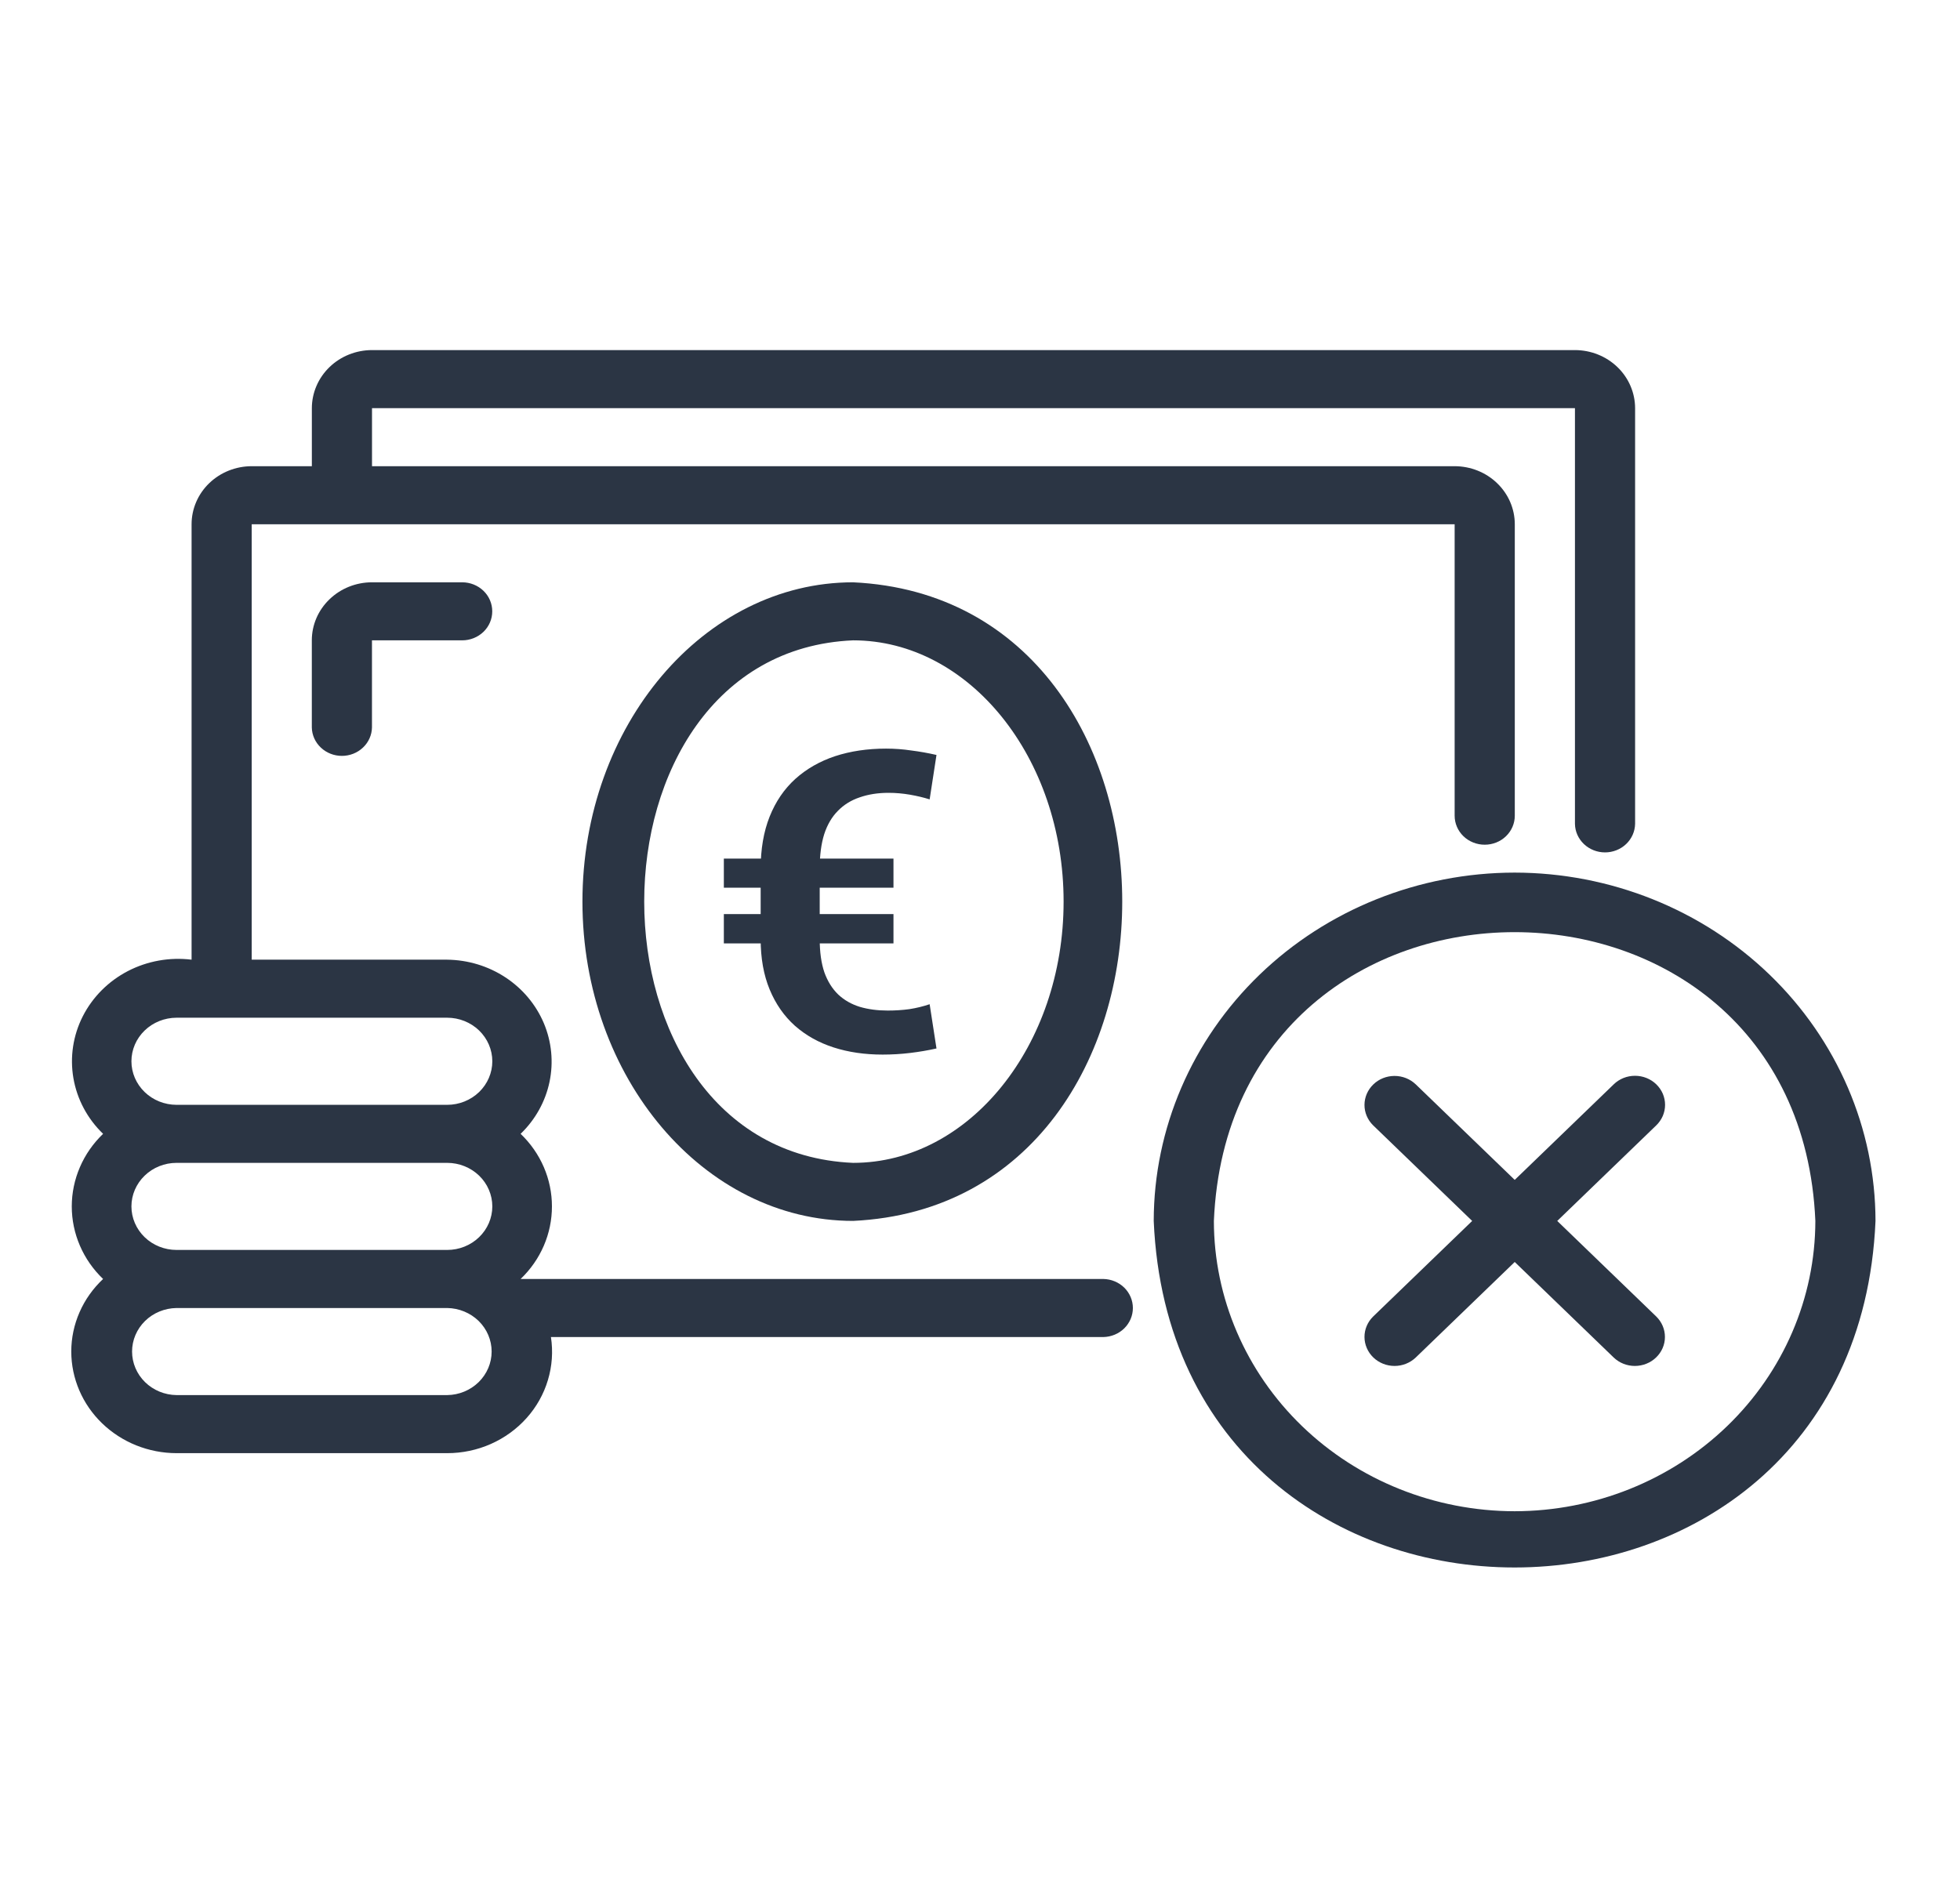
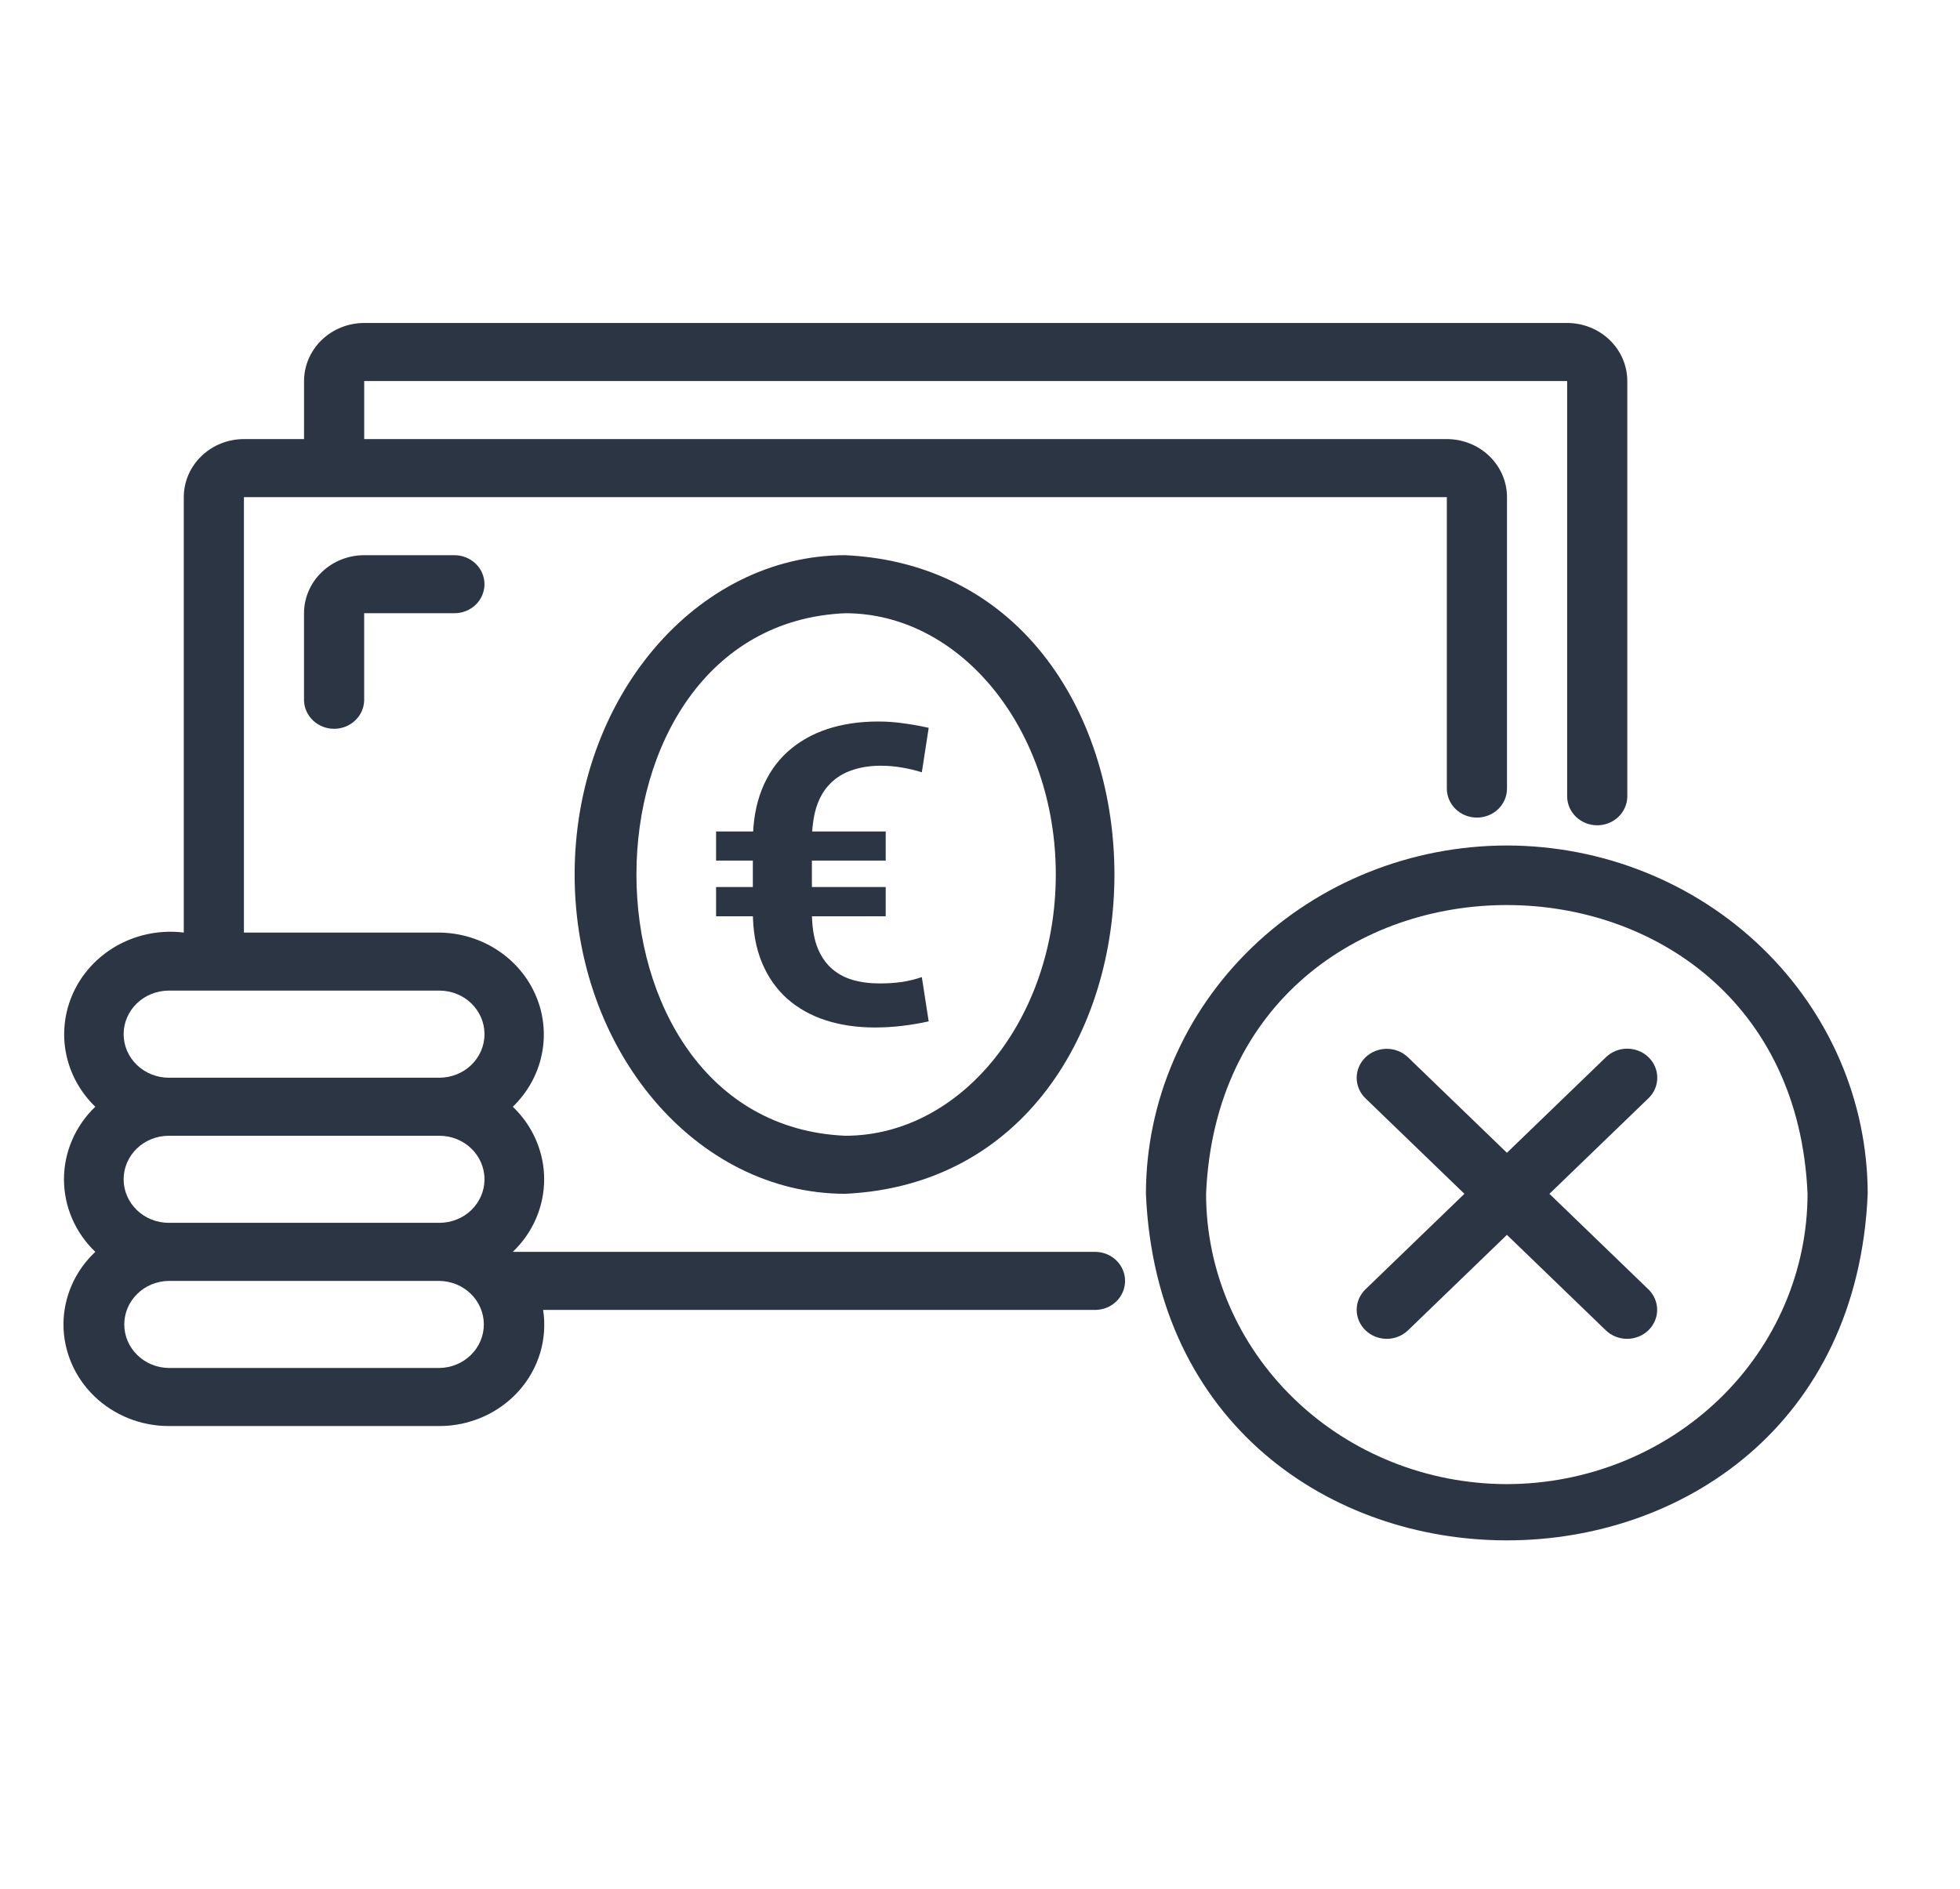
<svg xmlns="http://www.w3.org/2000/svg" width="55" height="53" viewBox="0 0 55 53" fill="none">
-   <path d="M10.438 16.344C9.99 16.344 9.561 16.516 9.245 16.822C8.928 17.127 8.75 17.541 8.75 17.973V20.418C8.754 20.631 8.845 20.834 9.003 20.983C9.161 21.133 9.373 21.216 9.594 21.216C9.815 21.216 10.027 21.133 10.185 20.983C10.343 20.834 10.434 20.631 10.438 20.418V17.973H12.97C13.193 17.973 13.408 17.887 13.566 17.735C13.725 17.582 13.813 17.375 13.813 17.159C13.813 16.942 13.725 16.735 13.566 16.582C13.408 16.43 13.193 16.344 12.97 16.344H10.438Z" fill="#2B3544" />
-   <path d="M16.344 25.306C16.344 30.248 19.751 34.268 23.939 34.268C34.011 33.789 34.007 16.82 23.939 16.344C19.751 16.344 16.344 20.364 16.344 25.306ZM29.846 25.306C29.846 29.349 27.196 32.639 23.939 32.639C16.122 32.302 16.125 18.308 23.939 17.973C27.196 17.973 29.846 21.263 29.846 25.306Z" fill="#2B3544" />
-   <path d="M2 37.935C2.001 38.691 2.312 39.416 2.866 39.95C3.42 40.485 4.171 40.786 4.954 40.787H12.549C12.972 40.787 13.39 40.699 13.774 40.529C14.159 40.358 14.501 40.11 14.777 39.801C15.054 39.492 15.258 39.128 15.375 38.736C15.493 38.344 15.522 37.932 15.46 37.528H30.962C31.183 37.523 31.394 37.436 31.549 37.283C31.703 37.131 31.79 36.926 31.79 36.713C31.79 36.499 31.703 36.295 31.549 36.142C31.394 35.99 31.183 35.902 30.962 35.898H14.609C14.888 35.632 15.109 35.314 15.26 34.965C15.411 34.615 15.488 34.24 15.488 33.861C15.488 33.483 15.411 33.108 15.26 32.758C15.109 32.408 14.888 32.091 14.609 31.824C15.022 31.426 15.304 30.919 15.42 30.367C15.536 29.814 15.48 29.241 15.261 28.72C15.04 28.198 14.666 27.75 14.183 27.433C13.701 27.115 13.132 26.943 12.549 26.936L7.063 26.936V14.715H40.819V22.895C40.819 23.111 40.908 23.318 41.066 23.471C41.225 23.624 41.439 23.709 41.663 23.709C41.887 23.709 42.102 23.624 42.26 23.471C42.418 23.318 42.507 23.111 42.507 22.895V14.715C42.507 14.283 42.329 13.868 42.012 13.563C41.696 13.257 41.267 13.086 40.819 13.085H10.439V11.456H44.195V23.123C44.198 23.337 44.289 23.541 44.447 23.691C44.605 23.841 44.817 23.925 45.039 23.925C45.26 23.925 45.473 23.841 45.631 23.691C45.789 23.541 45.879 23.337 45.883 23.123V11.456C45.882 11.024 45.704 10.609 45.388 10.304C45.071 9.998 44.642 9.827 44.195 9.826H10.439C9.991 9.827 9.562 9.998 9.246 10.304C8.93 10.609 8.752 11.024 8.751 11.456V13.085H7.063C6.616 13.086 6.187 13.257 5.87 13.563C5.554 13.868 5.376 14.283 5.376 14.715V26.936C4.759 26.86 4.133 26.973 3.586 27.257C3.039 27.542 2.598 27.985 2.324 28.523C2.05 29.062 1.958 29.67 2.06 30.262C2.162 30.854 2.453 31.4 2.893 31.824C2.615 32.091 2.393 32.408 2.243 32.758C2.092 33.108 2.014 33.483 2.014 33.861C2.014 34.24 2.092 34.615 2.243 34.965C2.393 35.314 2.615 35.632 2.893 35.898C2.611 36.163 2.386 36.479 2.233 36.829C2.079 37.179 2 37.555 2 37.935ZM3.688 29.788C3.688 29.463 3.822 29.153 4.059 28.924C4.296 28.695 4.618 28.566 4.954 28.565H12.549C12.884 28.565 13.206 28.694 13.444 28.923C13.681 29.153 13.815 29.463 13.815 29.788C13.815 30.112 13.681 30.422 13.444 30.652C13.206 30.881 12.884 31.01 12.549 31.01H4.954C4.618 31.009 4.296 30.881 4.059 30.651C3.822 30.422 3.688 30.112 3.688 29.788ZM3.688 33.861C3.688 33.537 3.822 33.227 4.059 32.998C4.296 32.768 4.618 32.639 4.954 32.639H12.549C12.884 32.639 13.206 32.768 13.444 32.997C13.681 33.226 13.815 33.537 13.815 33.861C13.815 34.185 13.681 34.496 13.444 34.725C13.206 34.955 12.884 35.083 12.549 35.083H4.954C4.618 35.083 4.296 34.954 4.059 34.725C3.822 34.496 3.688 34.185 3.688 33.861ZM12.549 36.713C12.881 36.718 13.198 36.849 13.432 37.077C13.665 37.306 13.796 37.614 13.796 37.935C13.796 38.256 13.665 38.564 13.432 38.793C13.198 39.022 12.881 39.153 12.549 39.157H4.954C4.621 39.153 4.304 39.022 4.07 38.793C3.837 38.564 3.706 38.256 3.706 37.935C3.706 37.614 3.837 37.306 4.07 37.077C4.304 36.848 4.621 36.718 4.954 36.713H12.549Z" fill="#2B3544" />
-   <path d="M42.502 24.492C39.817 24.495 37.243 25.526 35.344 27.359C33.446 29.192 32.378 31.677 32.375 34.269C32.931 47.24 52.074 47.236 52.629 34.269C52.625 31.677 51.557 29.192 49.659 27.359C47.761 25.526 45.187 24.495 42.502 24.492ZM42.502 42.417C40.264 42.414 38.119 41.555 36.537 40.028C34.955 38.5 34.065 36.429 34.063 34.269C34.526 23.46 50.479 23.463 50.941 34.269C50.938 36.429 50.048 38.5 48.466 40.028C46.884 41.555 44.739 42.414 42.502 42.417Z" fill="#2B3544" />
-   <path d="M46.477 30.434C46.399 30.358 46.306 30.298 46.203 30.257C46.101 30.216 45.991 30.195 45.88 30.195C45.77 30.195 45.66 30.216 45.557 30.257C45.455 30.298 45.362 30.358 45.284 30.434L42.505 33.117L39.726 30.434C39.567 30.283 39.353 30.198 39.13 30.199C38.907 30.2 38.694 30.285 38.536 30.438C38.379 30.59 38.29 30.796 38.289 31.011C38.288 31.226 38.376 31.433 38.532 31.586L41.311 34.269L38.532 36.952C38.376 37.105 38.288 37.312 38.289 37.527C38.29 37.742 38.379 37.948 38.536 38.1C38.694 38.253 38.907 38.338 39.13 38.339C39.353 38.34 39.567 38.255 39.726 38.104L42.505 35.421L45.284 38.104C45.442 38.255 45.656 38.34 45.879 38.339C46.102 38.338 46.316 38.253 46.473 38.1C46.631 37.948 46.72 37.742 46.72 37.527C46.721 37.312 46.633 37.105 46.477 36.952L43.698 34.269L46.477 31.586C46.555 31.51 46.617 31.421 46.66 31.322C46.702 31.223 46.724 31.117 46.724 31.01C46.724 30.903 46.702 30.797 46.66 30.698C46.617 30.599 46.555 30.51 46.477 30.434Z" fill="#2B3544" />
-   <path d="M24.91 28.364C25.122 28.364 25.326 28.351 25.522 28.324C25.718 28.293 25.907 28.247 26.087 28.186L26.279 29.428C26.043 29.481 25.797 29.523 25.54 29.554C25.284 29.585 25.026 29.6 24.766 29.6C24.266 29.6 23.808 29.533 23.392 29.399C22.976 29.265 22.613 29.062 22.305 28.79C22.001 28.517 21.765 28.178 21.597 27.772C21.429 27.366 21.345 26.895 21.345 26.358V24.392C21.345 23.832 21.429 23.342 21.597 22.92C21.765 22.499 22.005 22.146 22.317 21.863C22.633 21.579 23.006 21.366 23.434 21.224C23.866 21.083 24.342 21.012 24.862 21.012C25.102 21.012 25.338 21.029 25.57 21.064C25.806 21.094 26.043 21.136 26.279 21.19L26.087 22.437C25.919 22.384 25.735 22.34 25.534 22.305C25.334 22.271 25.134 22.253 24.934 22.253C24.634 22.253 24.364 22.296 24.124 22.38C23.884 22.46 23.68 22.587 23.512 22.759C23.344 22.928 23.215 23.146 23.128 23.415C23.044 23.683 23.002 24.005 23.002 24.38V26.358C23.002 26.726 23.046 27.038 23.134 27.295C23.226 27.548 23.356 27.755 23.524 27.916C23.692 28.073 23.894 28.188 24.13 28.261C24.366 28.33 24.626 28.364 24.91 28.364ZM25.072 24.099V24.915H20.312V24.099H25.072ZM25.072 25.657V26.479H20.312V25.657H25.072Z" fill="#2B3544" />
+   <g id="Frame">
+     <g id="Layer 2">
+       <path id="Vector" d="M10.219 15.583C9.772 15.583 9.343 15.755 9.026 16.061C8.71 16.366 8.532 16.78 8.531 17.212V19.657C8.536 19.87 8.626 20.073 8.784 20.222C8.942 20.372 9.154 20.456 9.375 20.456C9.596 20.456 9.808 20.372 9.966 20.222C10.124 20.073 10.215 19.87 10.219 19.657V17.212H12.751C12.975 17.212 13.189 17.126 13.348 16.974C13.506 16.821 13.595 16.614 13.595 16.398C13.595 16.181 13.506 15.974 13.348 15.821C13.189 15.669 12.975 15.583 12.751 15.583H10.219Z" fill="#2B3544" />
+       <path id="Vector_2" d="M16.125 24.545C16.125 29.487 19.532 33.507 23.72 33.507C33.792 33.029 33.788 16.059 23.72 15.583C19.532 15.583 16.125 19.603 16.125 24.545ZM29.627 24.545C29.627 28.588 26.977 31.878 23.72 31.878C15.904 31.541 15.907 17.547 23.72 17.212C26.977 17.212 29.627 20.502 29.627 24.545Z" fill="#2B3544" />
+       <path id="Vector_3" d="M1.781 37.174C1.782 37.93 2.094 38.655 2.647 39.19C3.201 39.724 3.952 40.025 4.735 40.026H12.33C12.753 40.026 13.171 39.938 13.556 39.767C13.94 39.597 14.282 39.349 14.559 39.04C14.835 38.731 15.039 38.367 15.157 37.975C15.274 37.583 15.303 37.171 15.241 36.767H30.744C30.965 36.763 31.175 36.675 31.33 36.523C31.485 36.37 31.571 36.165 31.571 35.952C31.571 35.739 31.485 35.534 31.33 35.381C31.175 35.229 30.965 35.141 30.744 35.137H14.39C14.669 34.87 14.89 34.553 15.041 34.204C15.192 33.854 15.27 33.479 15.27 33.1C15.27 32.722 15.192 32.347 15.041 31.997C14.89 31.647 14.669 31.33 14.39 31.064C14.803 30.665 15.086 30.158 15.201 29.606C15.317 29.053 15.262 28.48 15.042 27.959C14.822 27.436 14.447 26.989 13.965 26.672C13.482 26.354 12.914 26.182 12.33 26.175L6.845 26.175V13.954H40.6V22.134C40.6 22.35 40.689 22.557 40.848 22.71C41.006 22.863 41.221 22.948 41.444 22.948C41.668 22.948 41.883 22.863 42.041 22.71C42.199 22.557 42.288 22.35 42.288 22.134V13.954C42.288 13.522 42.11 13.107 41.793 12.802C41.477 12.496 41.048 12.325 40.6 12.324H10.22V10.695H43.976V22.362C43.98 22.576 44.07 22.78 44.228 22.93C44.386 23.08 44.598 23.164 44.82 23.164C45.042 23.164 45.254 23.08 45.412 22.93C45.57 22.78 45.66 22.576 45.664 22.362V10.695C45.663 10.263 45.486 9.848 45.169 9.543C44.853 9.237 44.424 9.066 43.976 9.065H10.22C9.773 9.066 9.344 9.237 9.027 9.543C8.711 9.848 8.533 10.263 8.532 10.695V12.324H6.845C6.397 12.325 5.968 12.496 5.652 12.802C5.335 13.107 5.157 13.522 5.157 13.954V26.175C4.54 26.099 3.915 26.212 3.367 26.496C2.82 26.781 2.379 27.224 2.105 27.762C1.832 28.301 1.739 28.909 1.841 29.501C1.943 30.093 2.235 30.639 2.674 31.064C2.396 31.33 2.175 31.647 2.024 31.997C1.873 32.347 1.795 32.722 1.795 33.1C1.795 33.479 1.873 33.854 2.024 34.204C2.175 34.553 2.396 34.87 2.674 35.137C2.392 35.402 2.167 35.718 2.014 36.068C1.861 36.418 1.781 36.794 1.781 37.174ZM3.469 29.027C3.469 28.703 3.603 28.392 3.84 28.163C4.078 27.934 4.399 27.805 4.735 27.804H12.33C12.666 27.804 12.988 27.933 13.225 28.162C13.462 28.392 13.596 28.702 13.596 29.027C13.596 29.351 13.462 29.662 13.225 29.891C12.988 30.12 12.666 30.249 12.33 30.249H4.735C4.399 30.248 4.078 30.119 3.84 29.89C3.603 29.661 3.469 29.351 3.469 29.027ZM3.469 33.1C3.469 32.776 3.603 32.466 3.84 32.236C4.078 32.007 4.399 31.879 4.735 31.878H12.33C12.666 31.878 12.988 32.007 13.225 32.236C13.462 32.465 13.596 32.776 13.596 33.1C13.596 33.425 13.462 33.735 13.225 33.965C12.988 34.194 12.666 34.322 12.33 34.322H4.735C4.399 34.322 4.078 34.193 3.84 33.964C3.603 33.735 3.469 33.424 3.469 33.1ZM12.33 35.952C12.662 35.957 12.98 36.087 13.213 36.316C13.447 36.545 13.577 36.853 13.577 37.174C13.577 37.495 13.447 37.803 13.213 38.032C12.98 38.261 12.662 38.392 12.33 38.396H4.735C4.402 38.392 4.085 38.261 3.852 38.032C3.618 37.803 3.487 37.495 3.487 37.174C3.487 36.853 3.618 36.545 3.852 36.316C4.085 36.087 4.402 35.957 4.735 35.952H12.33Z" fill="#2B3544" />
+       <path id="Vector_4" d="M42.283 23.731C39.598 23.734 37.024 24.765 35.126 26.598C33.227 28.431 32.159 30.916 32.156 33.508C32.713 46.479 51.855 46.475 52.41 33.508C52.407 30.916 51.339 28.431 49.44 26.598C47.542 24.765 44.968 23.734 42.283 23.731ZM42.283 41.656C40.046 41.653 37.901 40.794 36.319 39.267C34.736 37.739 33.846 35.668 33.844 33.508C34.307 22.699 50.26 22.703 50.722 33.508C50.719 35.668 49.83 37.739 48.248 39.267C46.665 40.794 44.52 41.653 42.283 41.656Z" fill="#2B3544" />
+       <path id="Vector_5" d="M46.258 29.673C46.18 29.597 46.087 29.537 45.984 29.496C45.882 29.455 45.772 29.434 45.661 29.434C45.551 29.434 45.441 29.455 45.339 29.496C45.236 29.537 45.143 29.597 45.065 29.673L42.286 32.356L39.507 29.673C39.348 29.522 39.134 29.437 38.911 29.438C38.689 29.439 38.475 29.524 38.318 29.677C38.16 29.829 38.071 30.035 38.07 30.25C38.07 30.465 38.157 30.672 38.314 30.825L41.093 33.508L38.314 36.191C38.157 36.344 38.07 36.551 38.07 36.766C38.071 36.981 38.16 37.187 38.318 37.34C38.475 37.492 38.689 37.577 38.911 37.578C39.134 37.579 39.348 37.494 39.507 37.343L42.286 34.66L45.065 37.343C45.224 37.494 45.438 37.579 45.66 37.578C45.883 37.577 46.097 37.492 46.255 37.34C46.412 37.187 46.501 36.981 46.502 36.766C46.502 36.551 46.415 36.344 46.258 36.191L43.479 33.508L46.258 30.825C46.337 30.749 46.399 30.66 46.441 30.561C46.484 30.462 46.505 30.356 46.505 30.249C46.505 30.142 46.484 30.036 46.441 29.937C46.399 29.838 46.337 29.749 46.258 29.673Z" fill="#2B3544" />
+     </g>
+     <path id="â¬" d="M24.691 27.603C24.904 27.603 25.108 27.59 25.304 27.563C25.5 27.532 25.688 27.486 25.868 27.425L26.06 28.667C25.824 28.72 25.578 28.762 25.322 28.793C25.066 28.824 24.808 28.839 24.547 28.839C24.047 28.839 23.589 28.772 23.173 28.638C22.757 28.504 22.395 28.301 22.087 28.029C21.782 27.756 21.546 27.417 21.378 27.011C21.21 26.605 21.126 26.134 21.126 25.597V23.631C21.126 23.071 21.21 22.581 21.378 22.159C21.546 21.738 21.786 21.385 22.099 21.102C22.415 20.818 22.787 20.605 23.215 20.463C23.647 20.322 24.123 20.251 24.643 20.251C24.884 20.251 25.12 20.268 25.352 20.302C25.588 20.333 25.824 20.375 26.06 20.429L25.868 21.676C25.7 21.623 25.516 21.579 25.316 21.544C25.116 21.51 24.916 21.492 24.715 21.492C24.415 21.492 24.145 21.535 23.905 21.619C23.665 21.699 23.461 21.826 23.293 21.998C23.125 22.167 22.997 22.385 22.909 22.654C22.825 22.922 22.783 23.244 22.783 23.619V25.597C22.783 25.965 22.827 26.277 22.915 26.534C23.007 26.787 23.137 26.994 23.305 27.155C23.473 27.312 23.675 27.427 23.911 27.5C24.147 27.569 24.407 27.603 24.691 27.603ZM24.854 23.338V24.154H20.094V23.338H24.854ZM24.854 24.896V25.718H20.094V24.896H24.854Z" fill="#2B3544" />
+   </g>
</svg>
